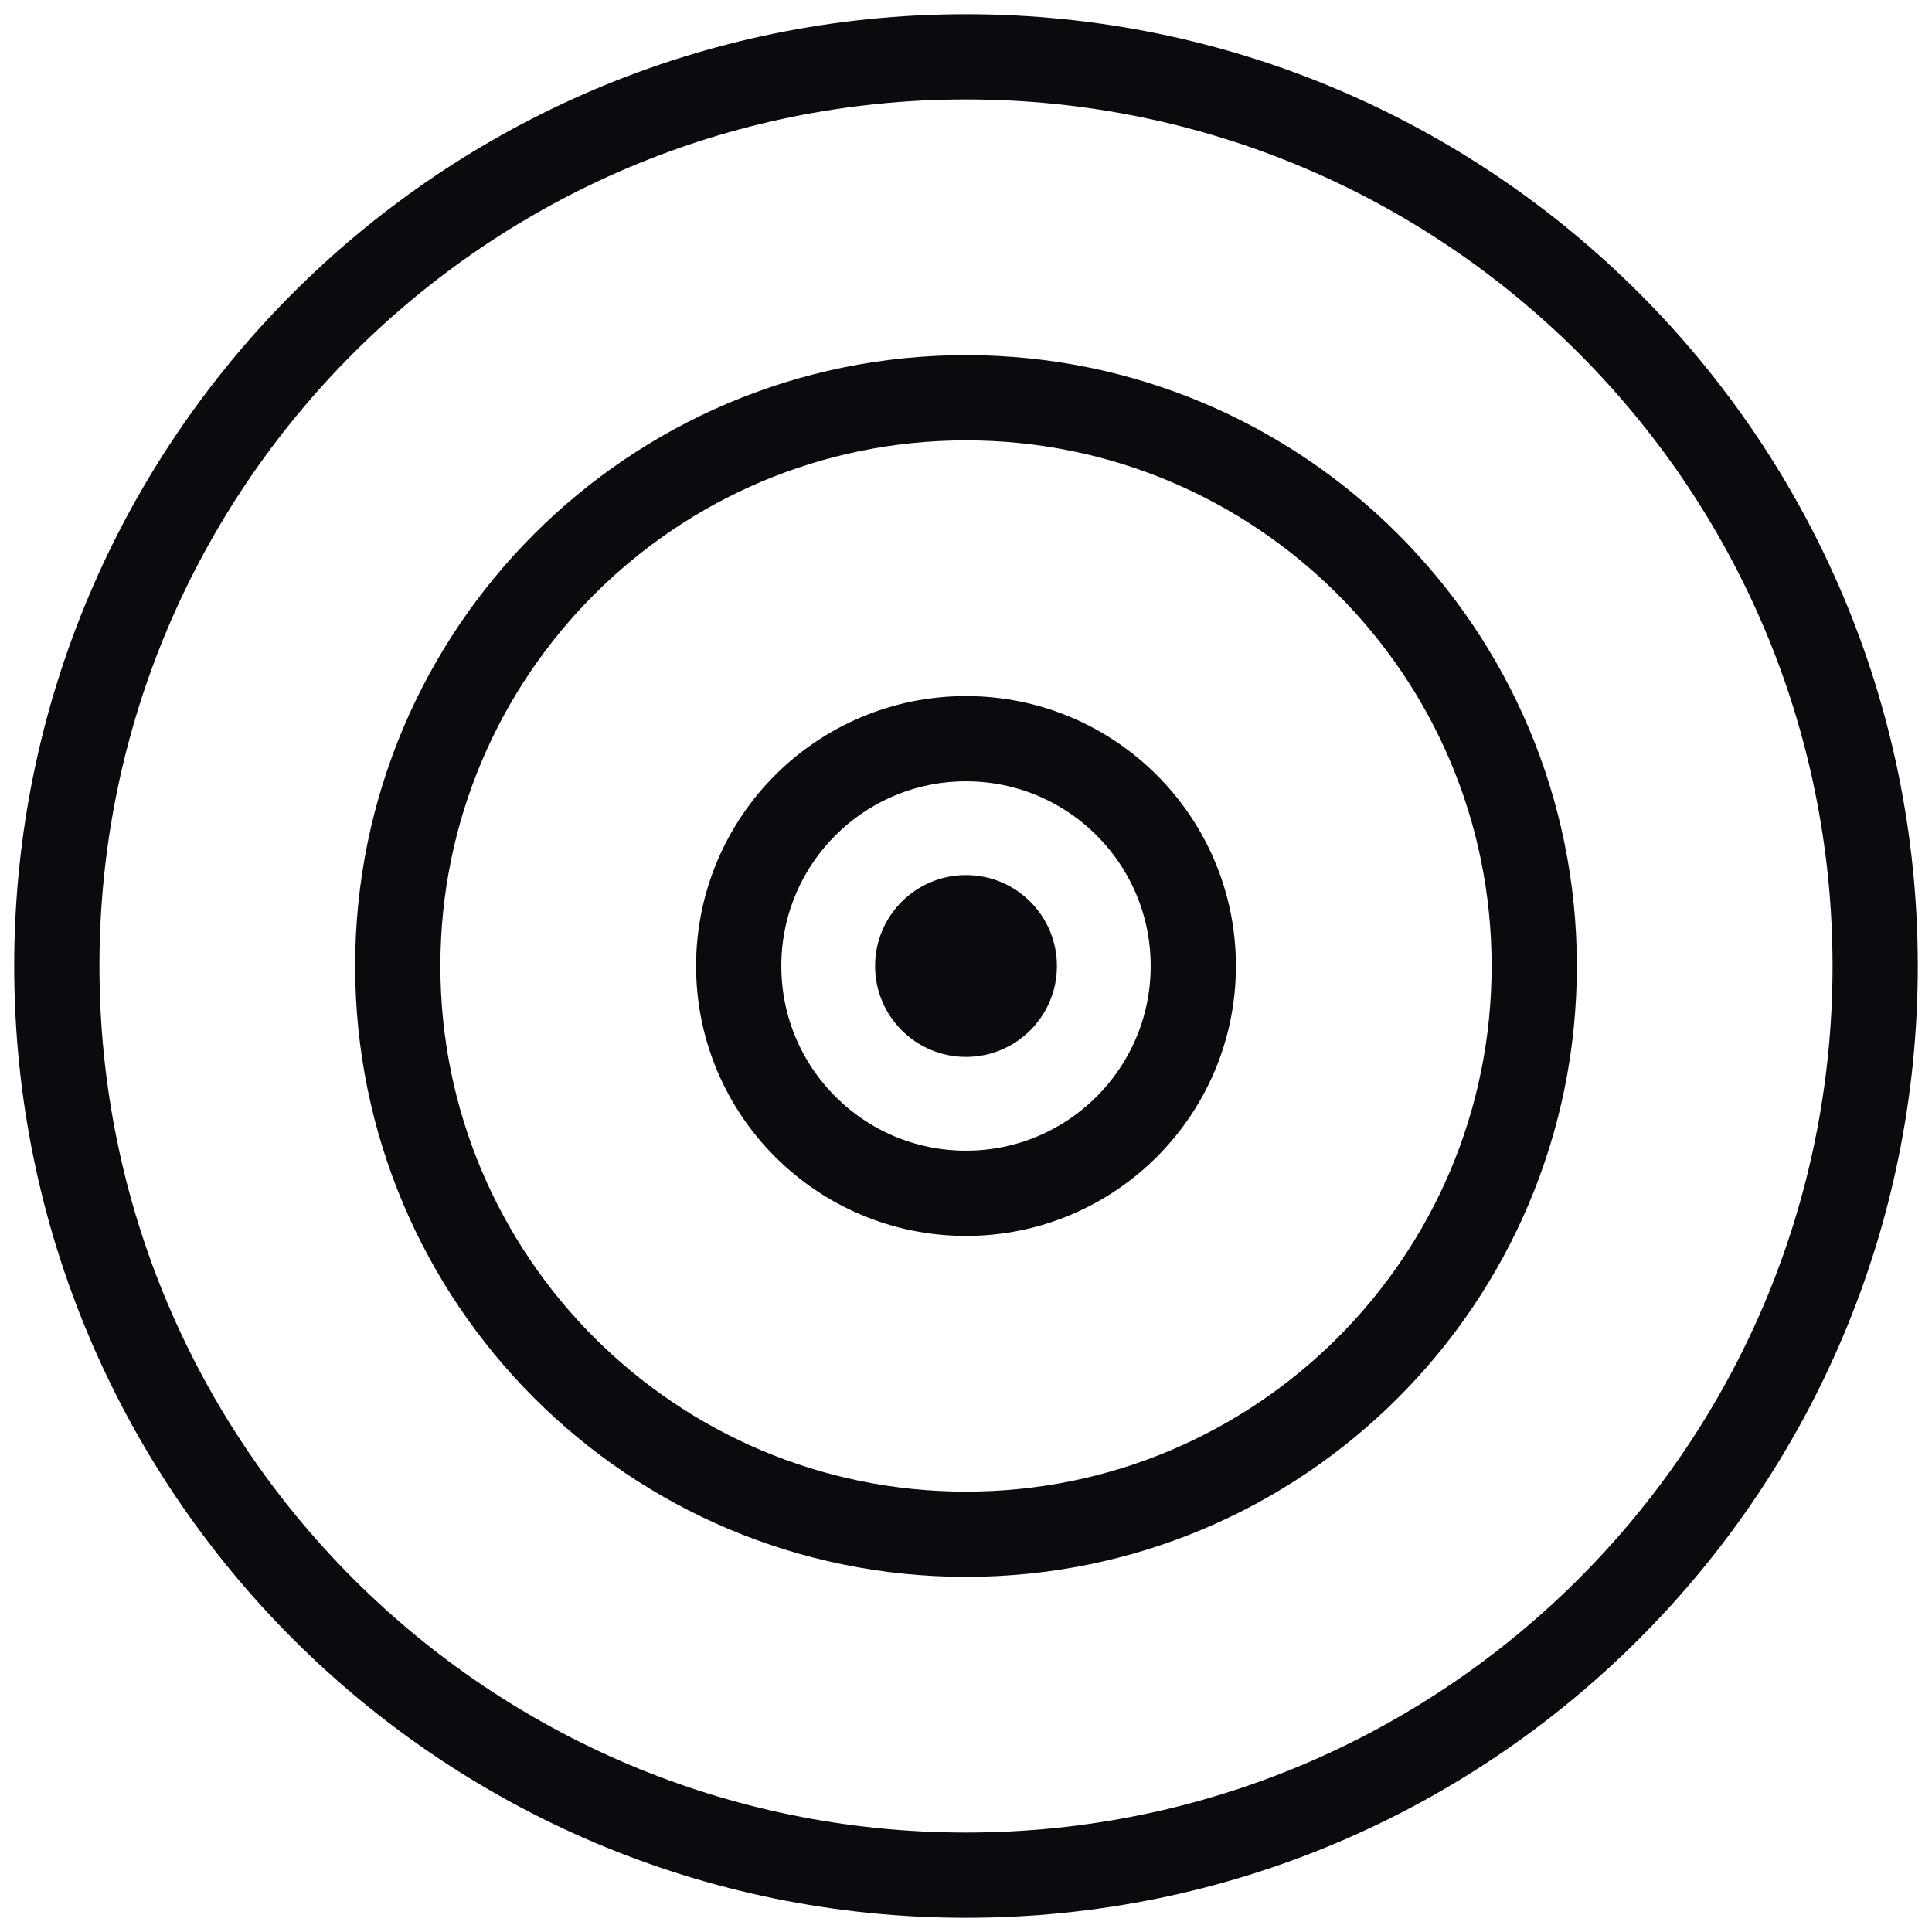
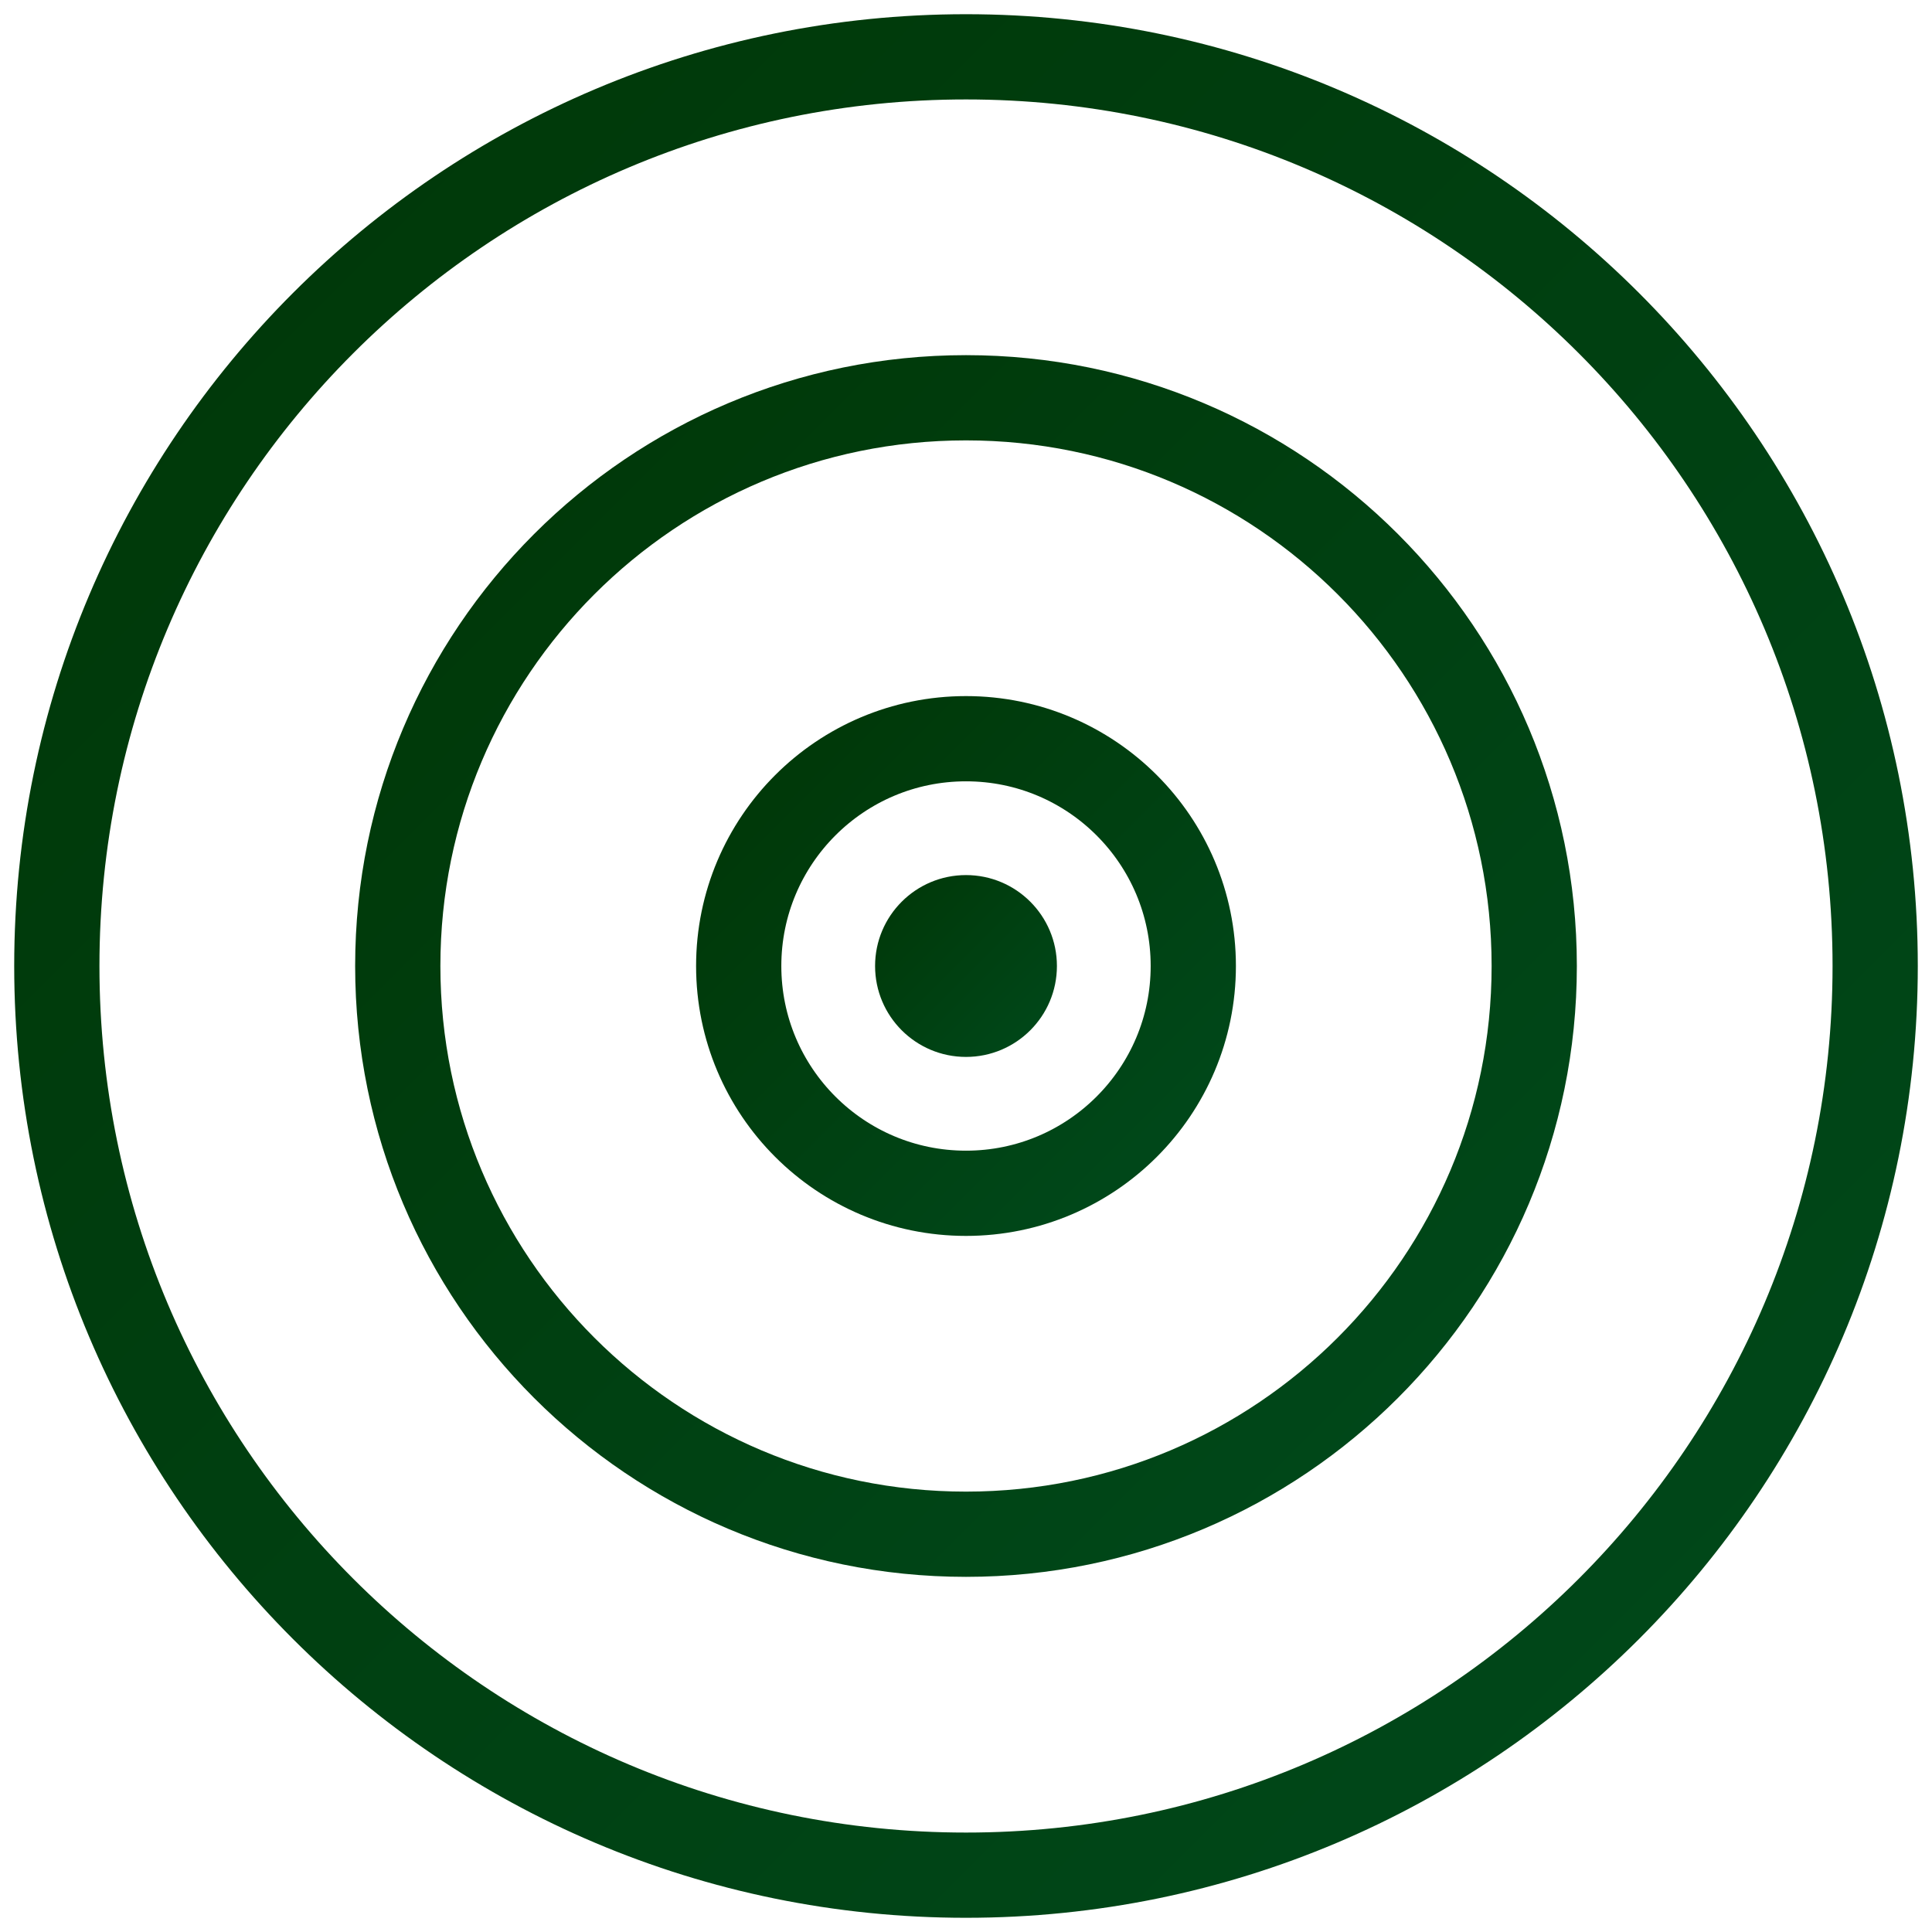
<svg xmlns="http://www.w3.org/2000/svg" viewBox="0 0 34 34">
-   <circle cx="17" cy="17" r="16" stroke="#0B0B0F" stroke-width="1.5" fill="none" />
-   <circle cx="17" cy="17" r="10" stroke="#0B0B0F" stroke-width="1.5" fill="none" />
-   <circle cx="17" cy="17" r="4" stroke="#0B0B0F" stroke-width="1.5" fill="none" />
-   <circle cx="17" cy="17" r="1.6" fill="#0B0B0F" />
+   <defs>
+     <linearGradient id="brandGreen" x1="0%" y1="0%" x2="100%" y2="100%">
+       <stop offset="0%" stop-color="#003707" />
+       <stop offset="100%" stop-color="#00491b" />
+     </linearGradient>
+   </defs>
+   <circle cx="17" cy="17" r="16" stroke="url(#brandGreen)" stroke-width="1.5" fill="none" />
+   <circle cx="17" cy="17" r="10" stroke="url(#brandGreen)" stroke-width="1.5" fill="none" />
+   <circle cx="17" cy="17" r="4" stroke="url(#brandGreen)" stroke-width="1.5" fill="none" />
+   <circle cx="17" cy="17" r="1.6" fill="url(#brandGreen)" />
</svg>
